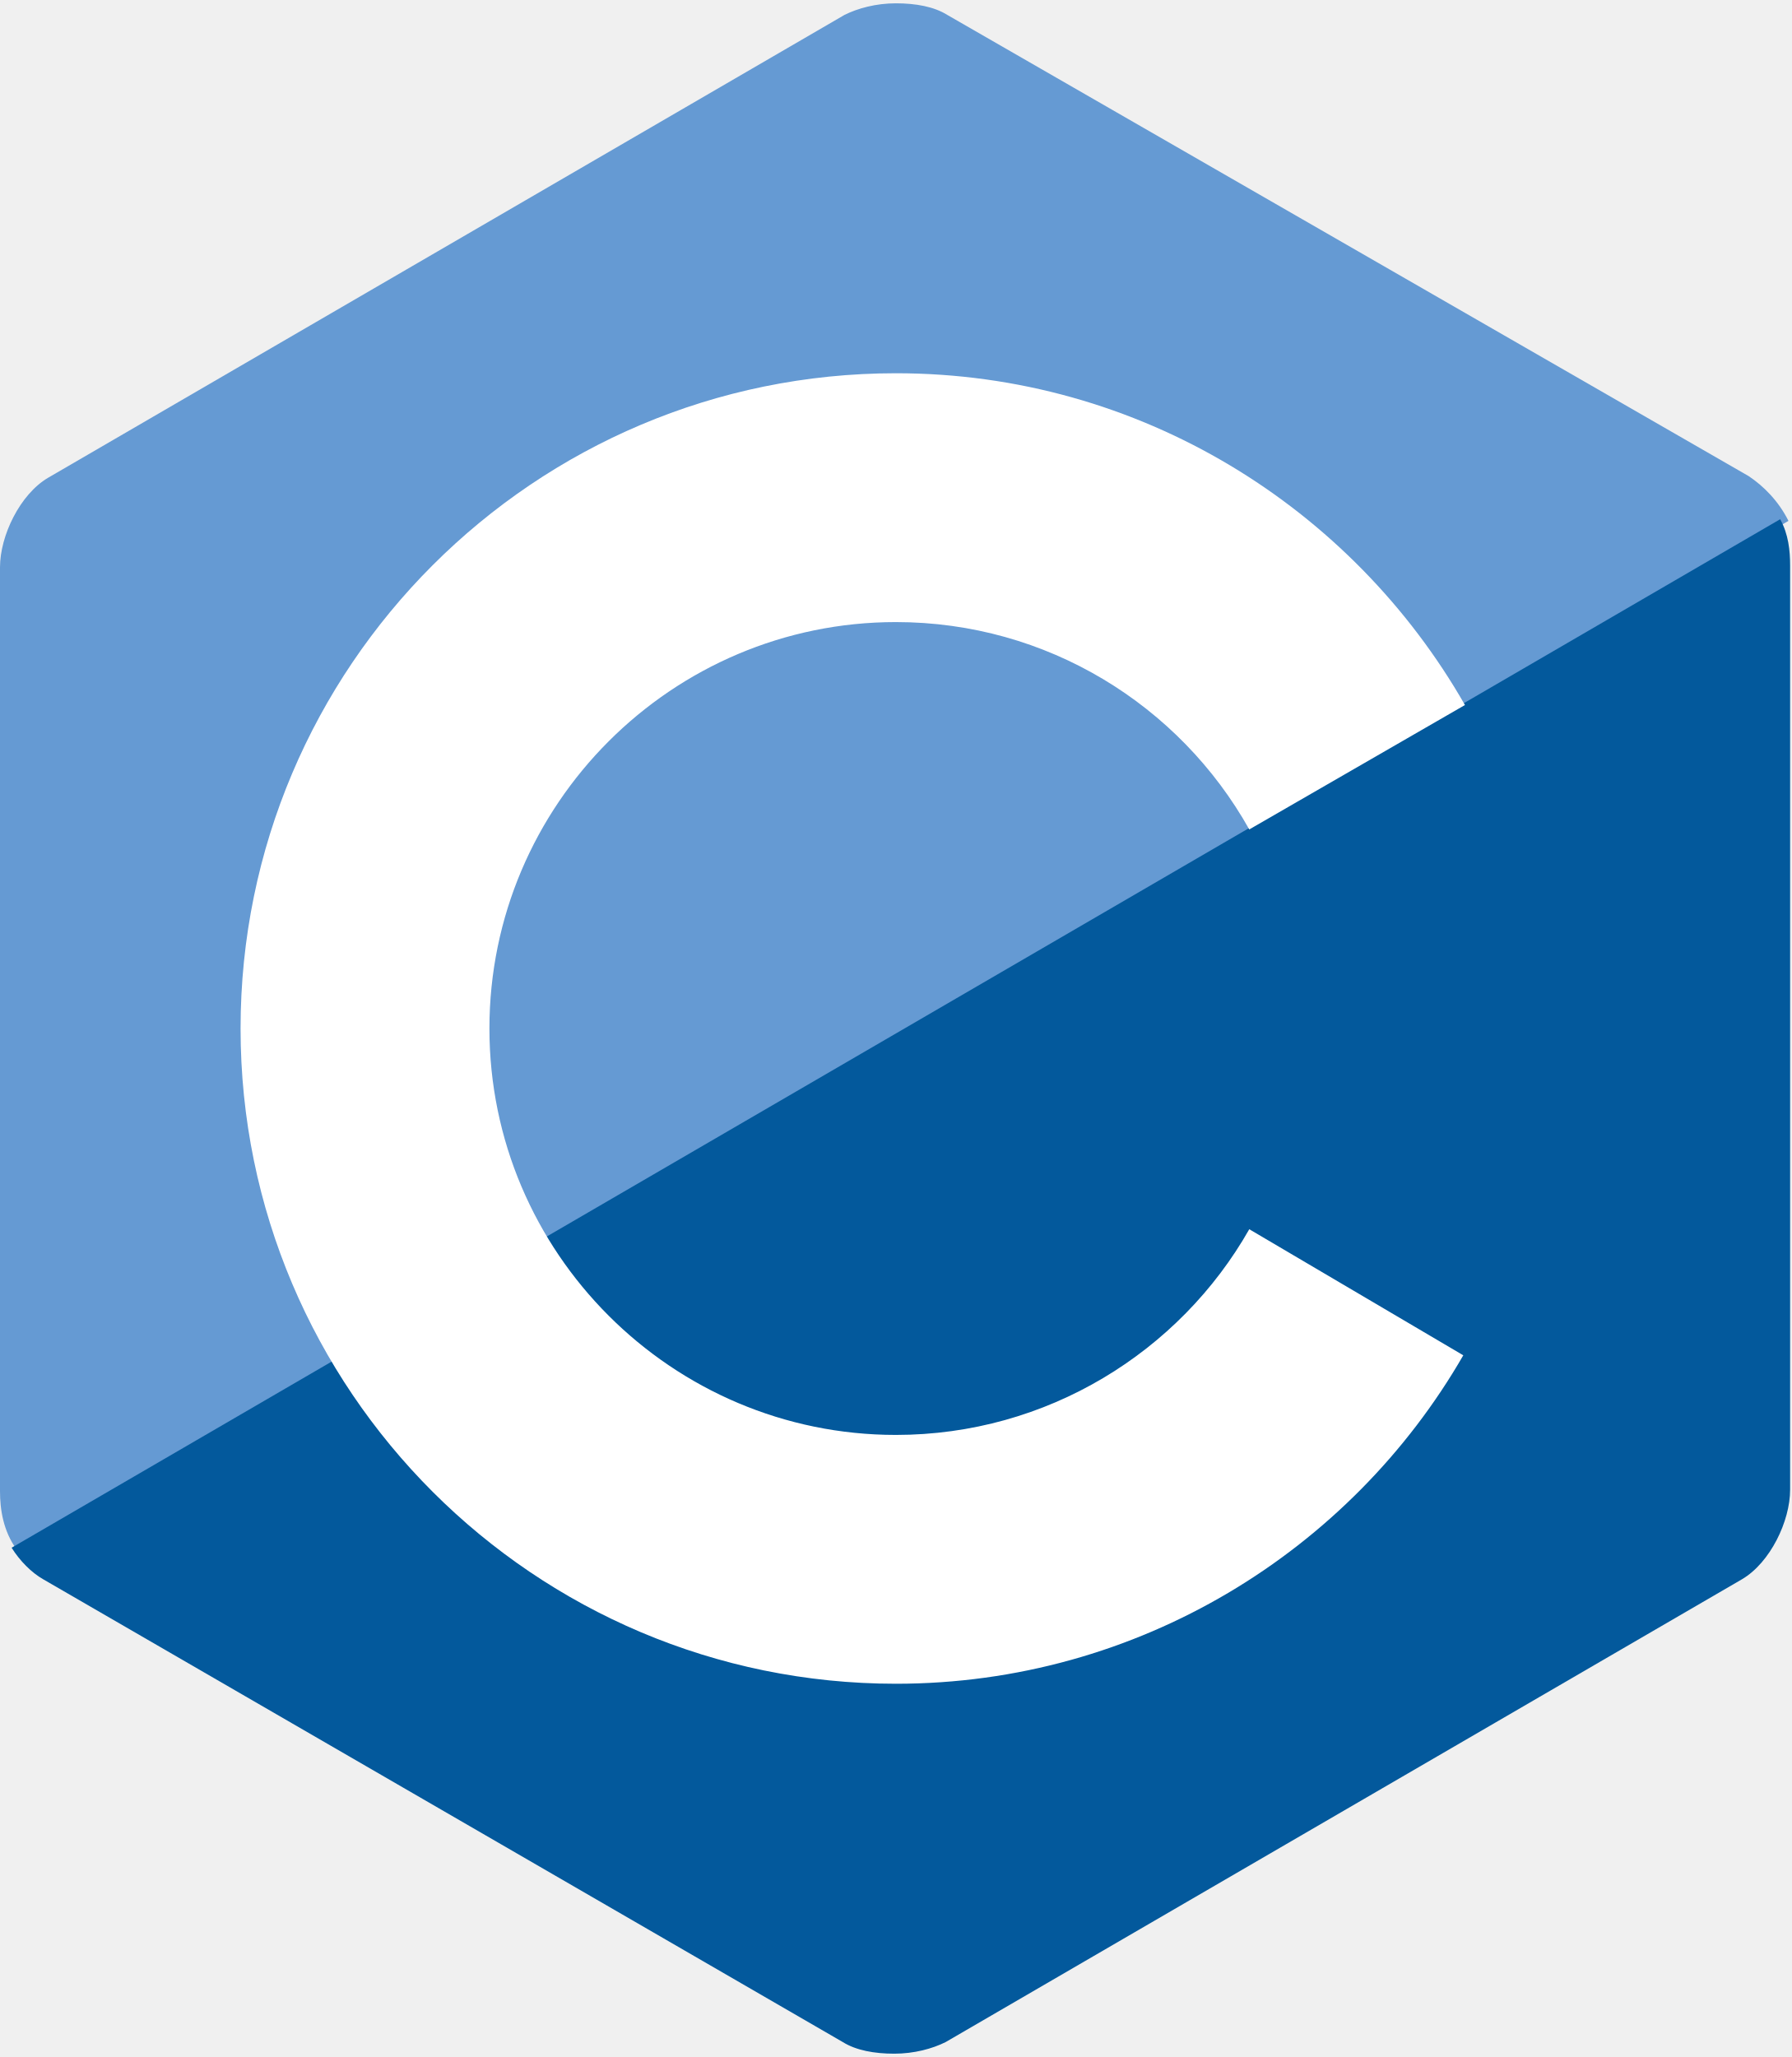
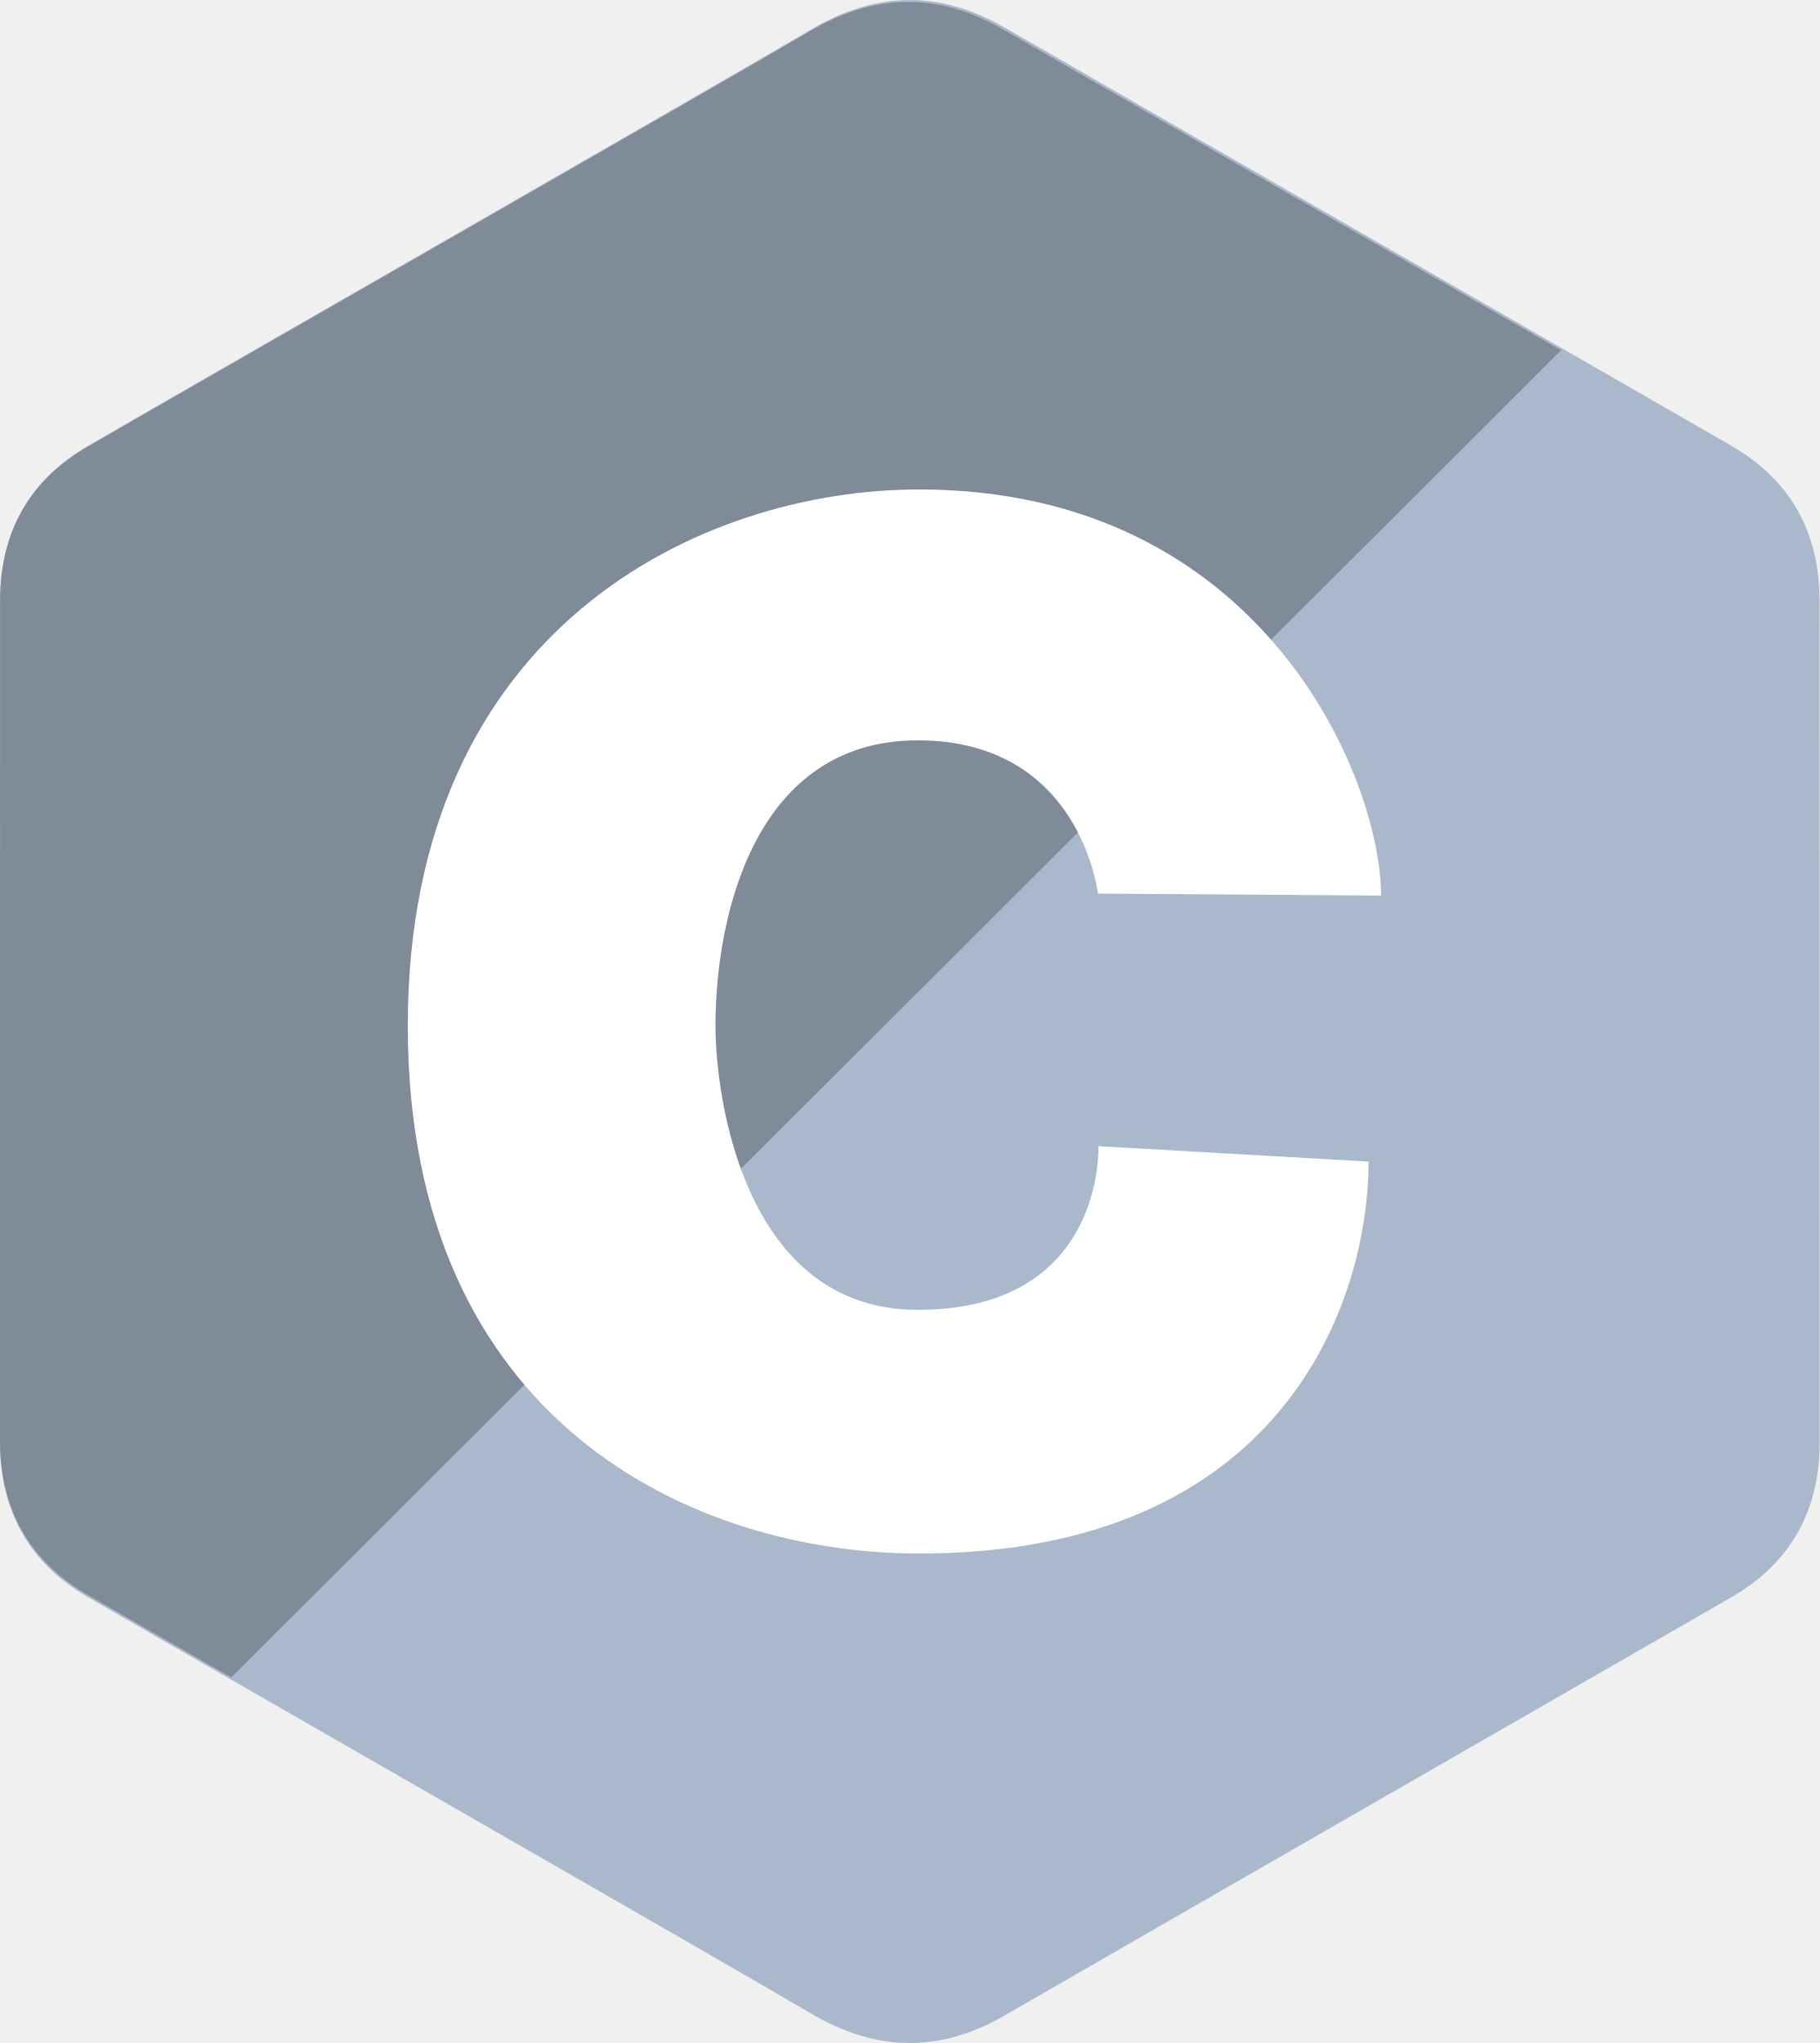
- <svg xmlns="http://www.w3.org/2000/svg" width="223px" height="256px" viewBox="0 0 223 256" version="1.1">
+ <svg xmlns="http://www.w3.org/2000/svg" width="228px" height="256px" viewBox="0 0 228 256" version="1.1">
  <g id="Page-1" stroke="none" stroke-width="1" fill="none" fill-rule="evenodd">
-     <g id="c-original">
-       <path d="M217.631,59.252 L117.901,1.858 C116.249,0.826 113.978,0.413 111.5,0.413 C109.022,0.413 106.751,1.032 105.099,1.858 L5.988,59.458 C2.478,61.523 1.42108547e-14,66.684 1.42108547e-14,70.606 L1.42108547e-14,185.6 C1.42108547e-14,187.871 0.413,190.555 2.065,192.826 L222.587,64.826 C221.348,62.348 219.49,60.49 217.631,59.252 Z" id="Path" fill="#659AD3" />
-       <path d="M1.445,192.619 C2.478,194.271 3.923,195.716 5.369,196.542 L104.893,254.142 C106.544,255.174 108.816,255.587 111.294,255.587 C113.771,255.587 116.043,254.968 117.694,254.142 L216.806,196.542 C220.316,194.477 222.794,189.316 222.794,185.394 L222.794,70.4 C222.794,68.542 222.587,66.477 221.555,64.619 L1.445,192.619 Z" id="Path" fill="#03599C" />
-       <path d="M155.481,152.981 C146.808,168.258 130.29,178.581 111.5,178.581 C83.625,178.581 60.912,155.871 60.912,128 C60.912,100.129 83.625,77.419 111.5,77.419 C130.29,77.419 146.808,87.742 155.481,103.226 L182.323,87.742 C168.282,63.174 141.853,46.452 111.5,46.452 C66.487,46.452 29.94,82.994 29.94,128 C29.94,173.006 66.487,209.548 111.5,209.548 C141.646,209.548 168.076,193.032 182.117,168.671 L155.481,152.981 Z" id="Path" fill="#FFFFFF" />
+     <g id="c">
+       <path d="M227.988,75.264 C227.987,70.959 227.065,67.156 225.202,63.892 C223.371,60.681 220.629,57.991 216.953,55.863 C186.599,38.379 156.217,20.948 125.874,3.445 C117.693,-1.272 109.762,-1.1 101.642,3.685 C89.56,10.804 29.073,45.424 11.048,55.853 C3.626,60.147 0.013,66.716 0.012,75.256 C0,110.419 0.012,145.58 0,180.743 C0.002,184.953 0.884,188.683 2.666,191.899 C4.497,195.205 7.276,197.97 11.038,200.146 C29.064,210.575 89.559,245.193 101.638,252.313 C109.762,257.101 117.693,257.272 125.876,252.553 C156.22,235.05 186.605,217.62 216.962,200.135 C220.724,197.96 223.504,195.194 225.335,191.89 C227.114,188.674 227.998,184.944 228,180.733 C228,180.733 228,110.428 227.988,75.264" id="Path" fill="#A9B9CB" />
+       <path d="M125.668,3.675 C117.501,-1.031 109.582,-0.86 101.476,3.914 C89.414,11.013 29.025,45.544 11.03,55.947 C3.619,60.228 0.013,66.781 0.012,75.299 C0,110.37 0.012,145.44 0,180.512 C0.002,184.711 0.883,188.431 2.661,191.638 C4.49,194.937 7.265,197.694 11.021,199.864 C15.143,202.247 21.493,205.898 28.975,210.193 L195.604,43.889 C172.289,30.49 148.968,17.101 125.668,3.675" id="Path" fill="#7F8B99" />
+       <path d="M137.562,111.972 L173.044,112.221 C173.044,97.467 158.08,61.333 115.177,61.333 C87.843,61.333 51.096,78.677 51.096,128.542 C51.096,178.406 87.119,194.667 115.177,194.667 C160.614,194.667 171.474,163.287 171.474,145.554 L137.624,143.622 C137.624,143.622 138.53,164.133 114.997,164.133 C93.274,164.133 89.649,137.575 89.649,128.542 C89.649,114.812 94.542,92.77 114.997,92.77 C135.452,92.77 137.562,111.972 137.562,111.972" id="Path" fill="#FFFFFF" />
    </g>
  </g>
</svg>
